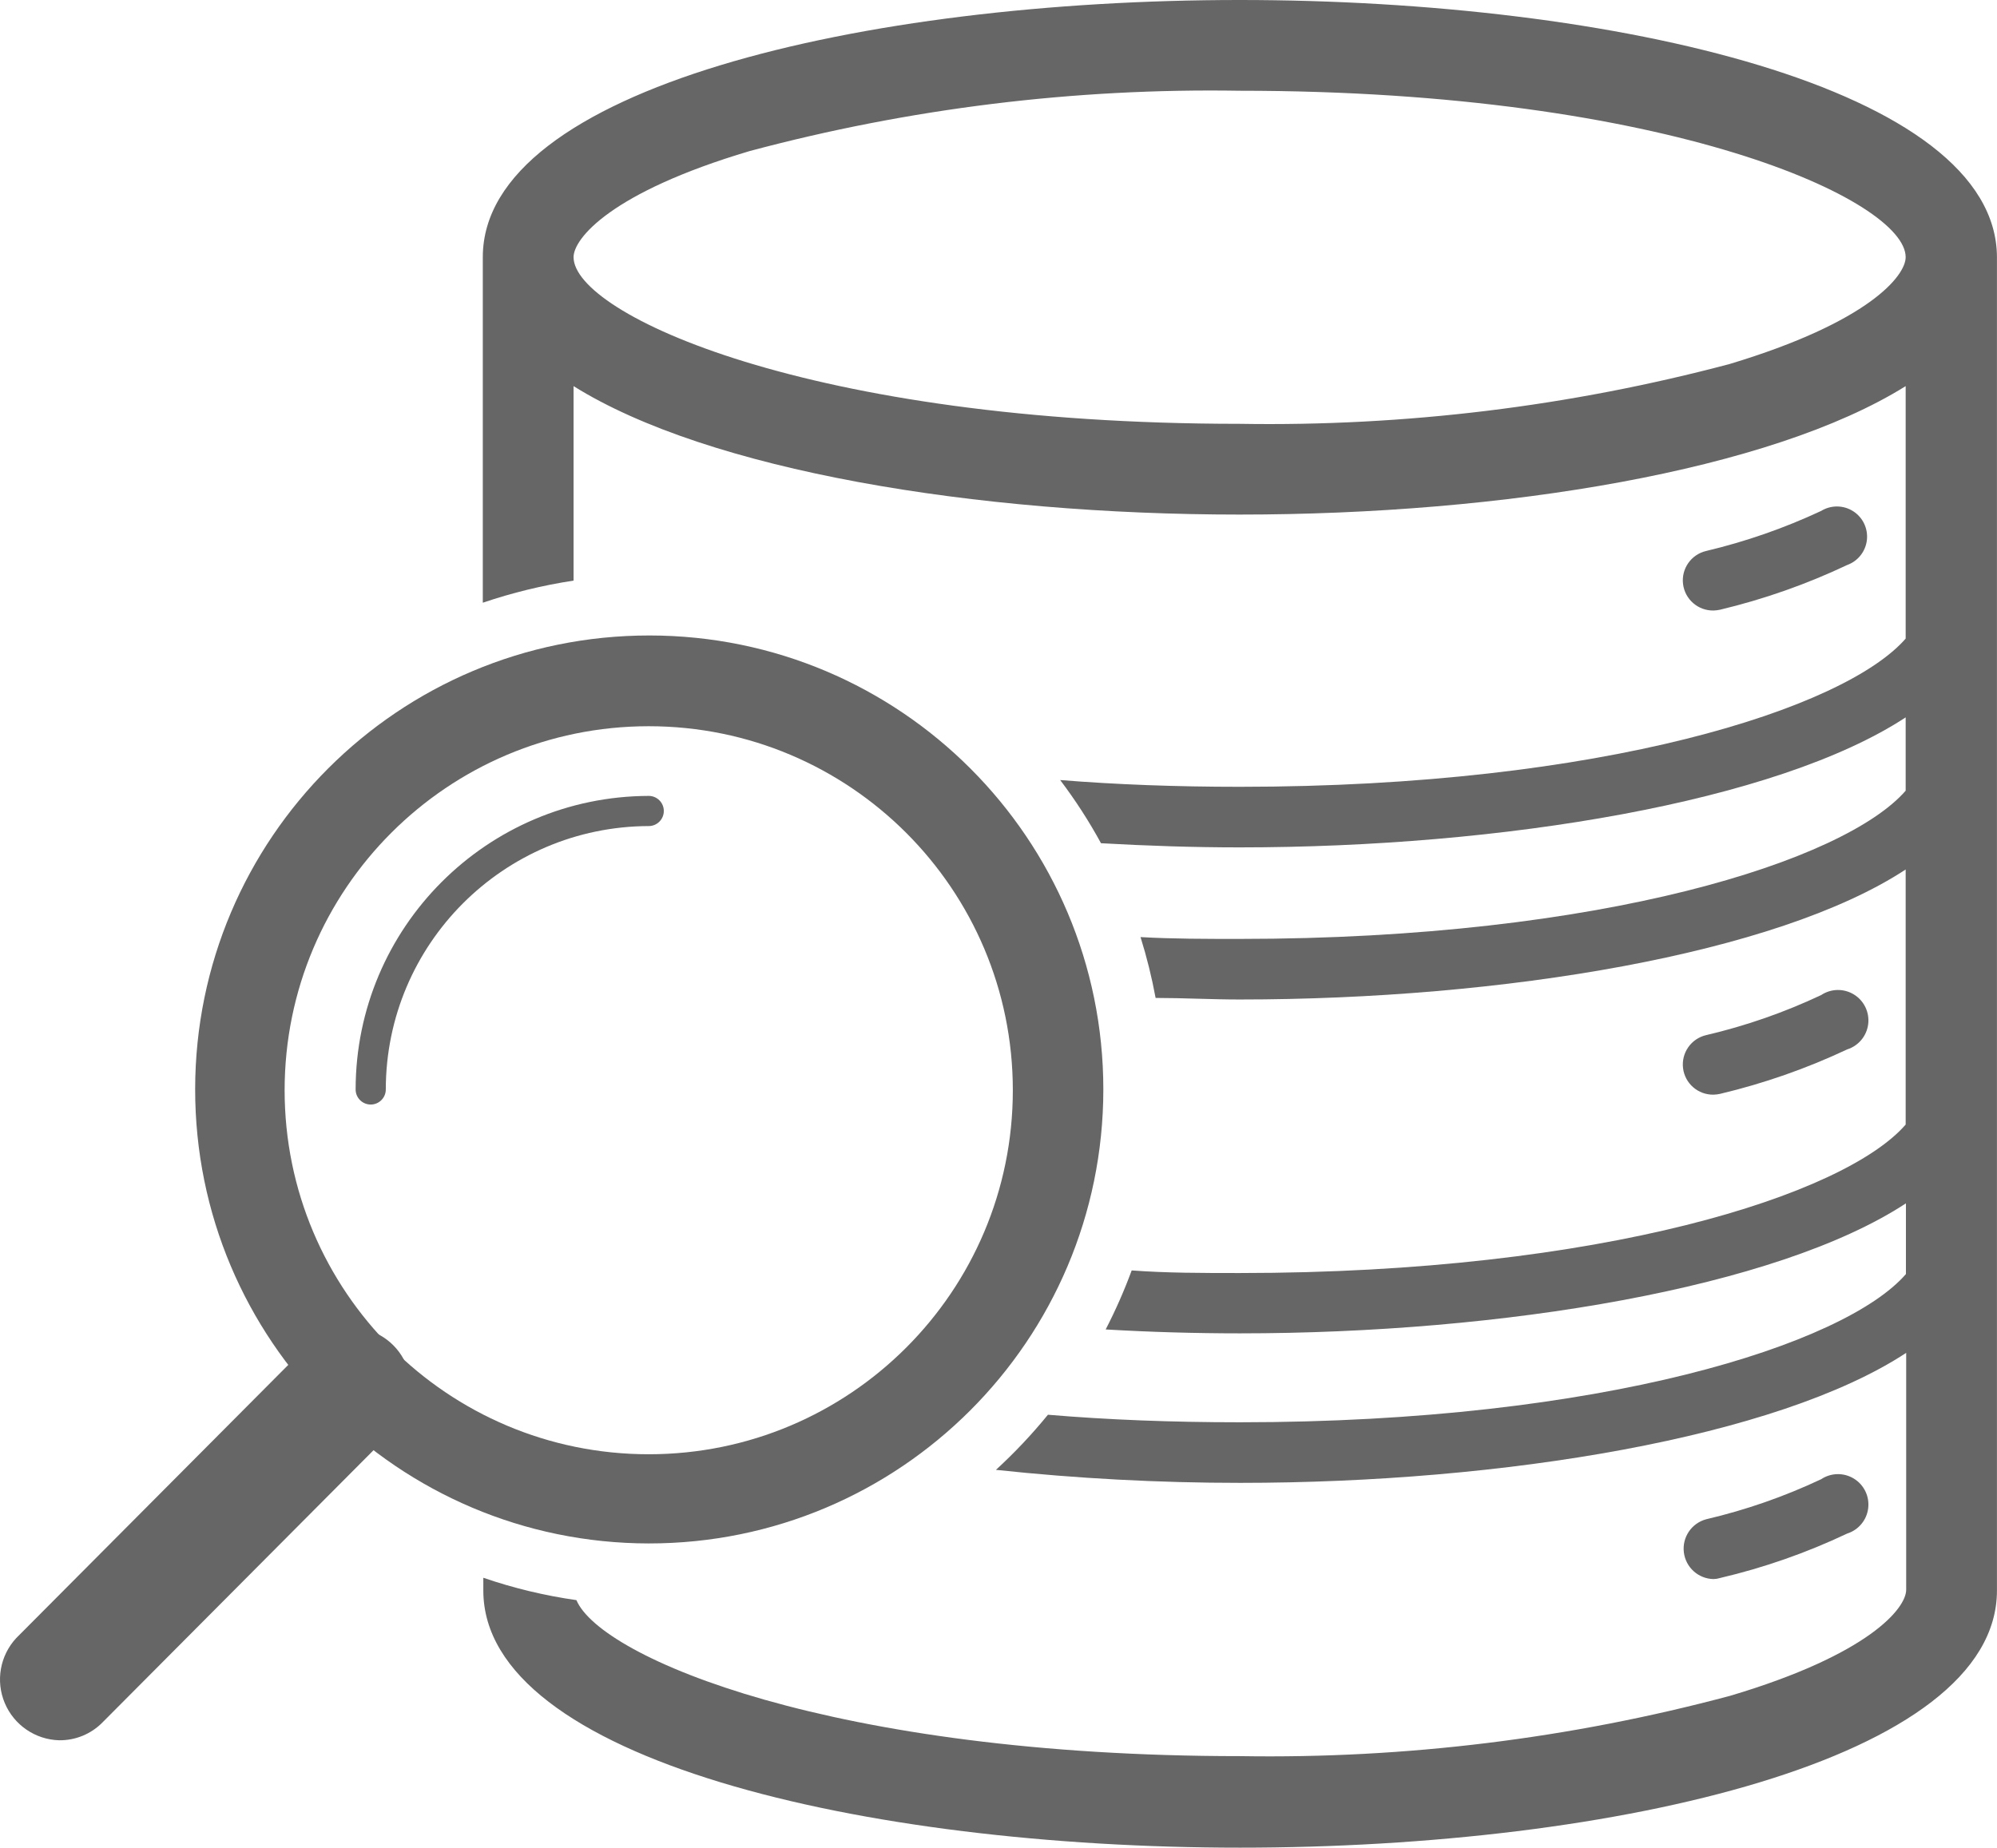
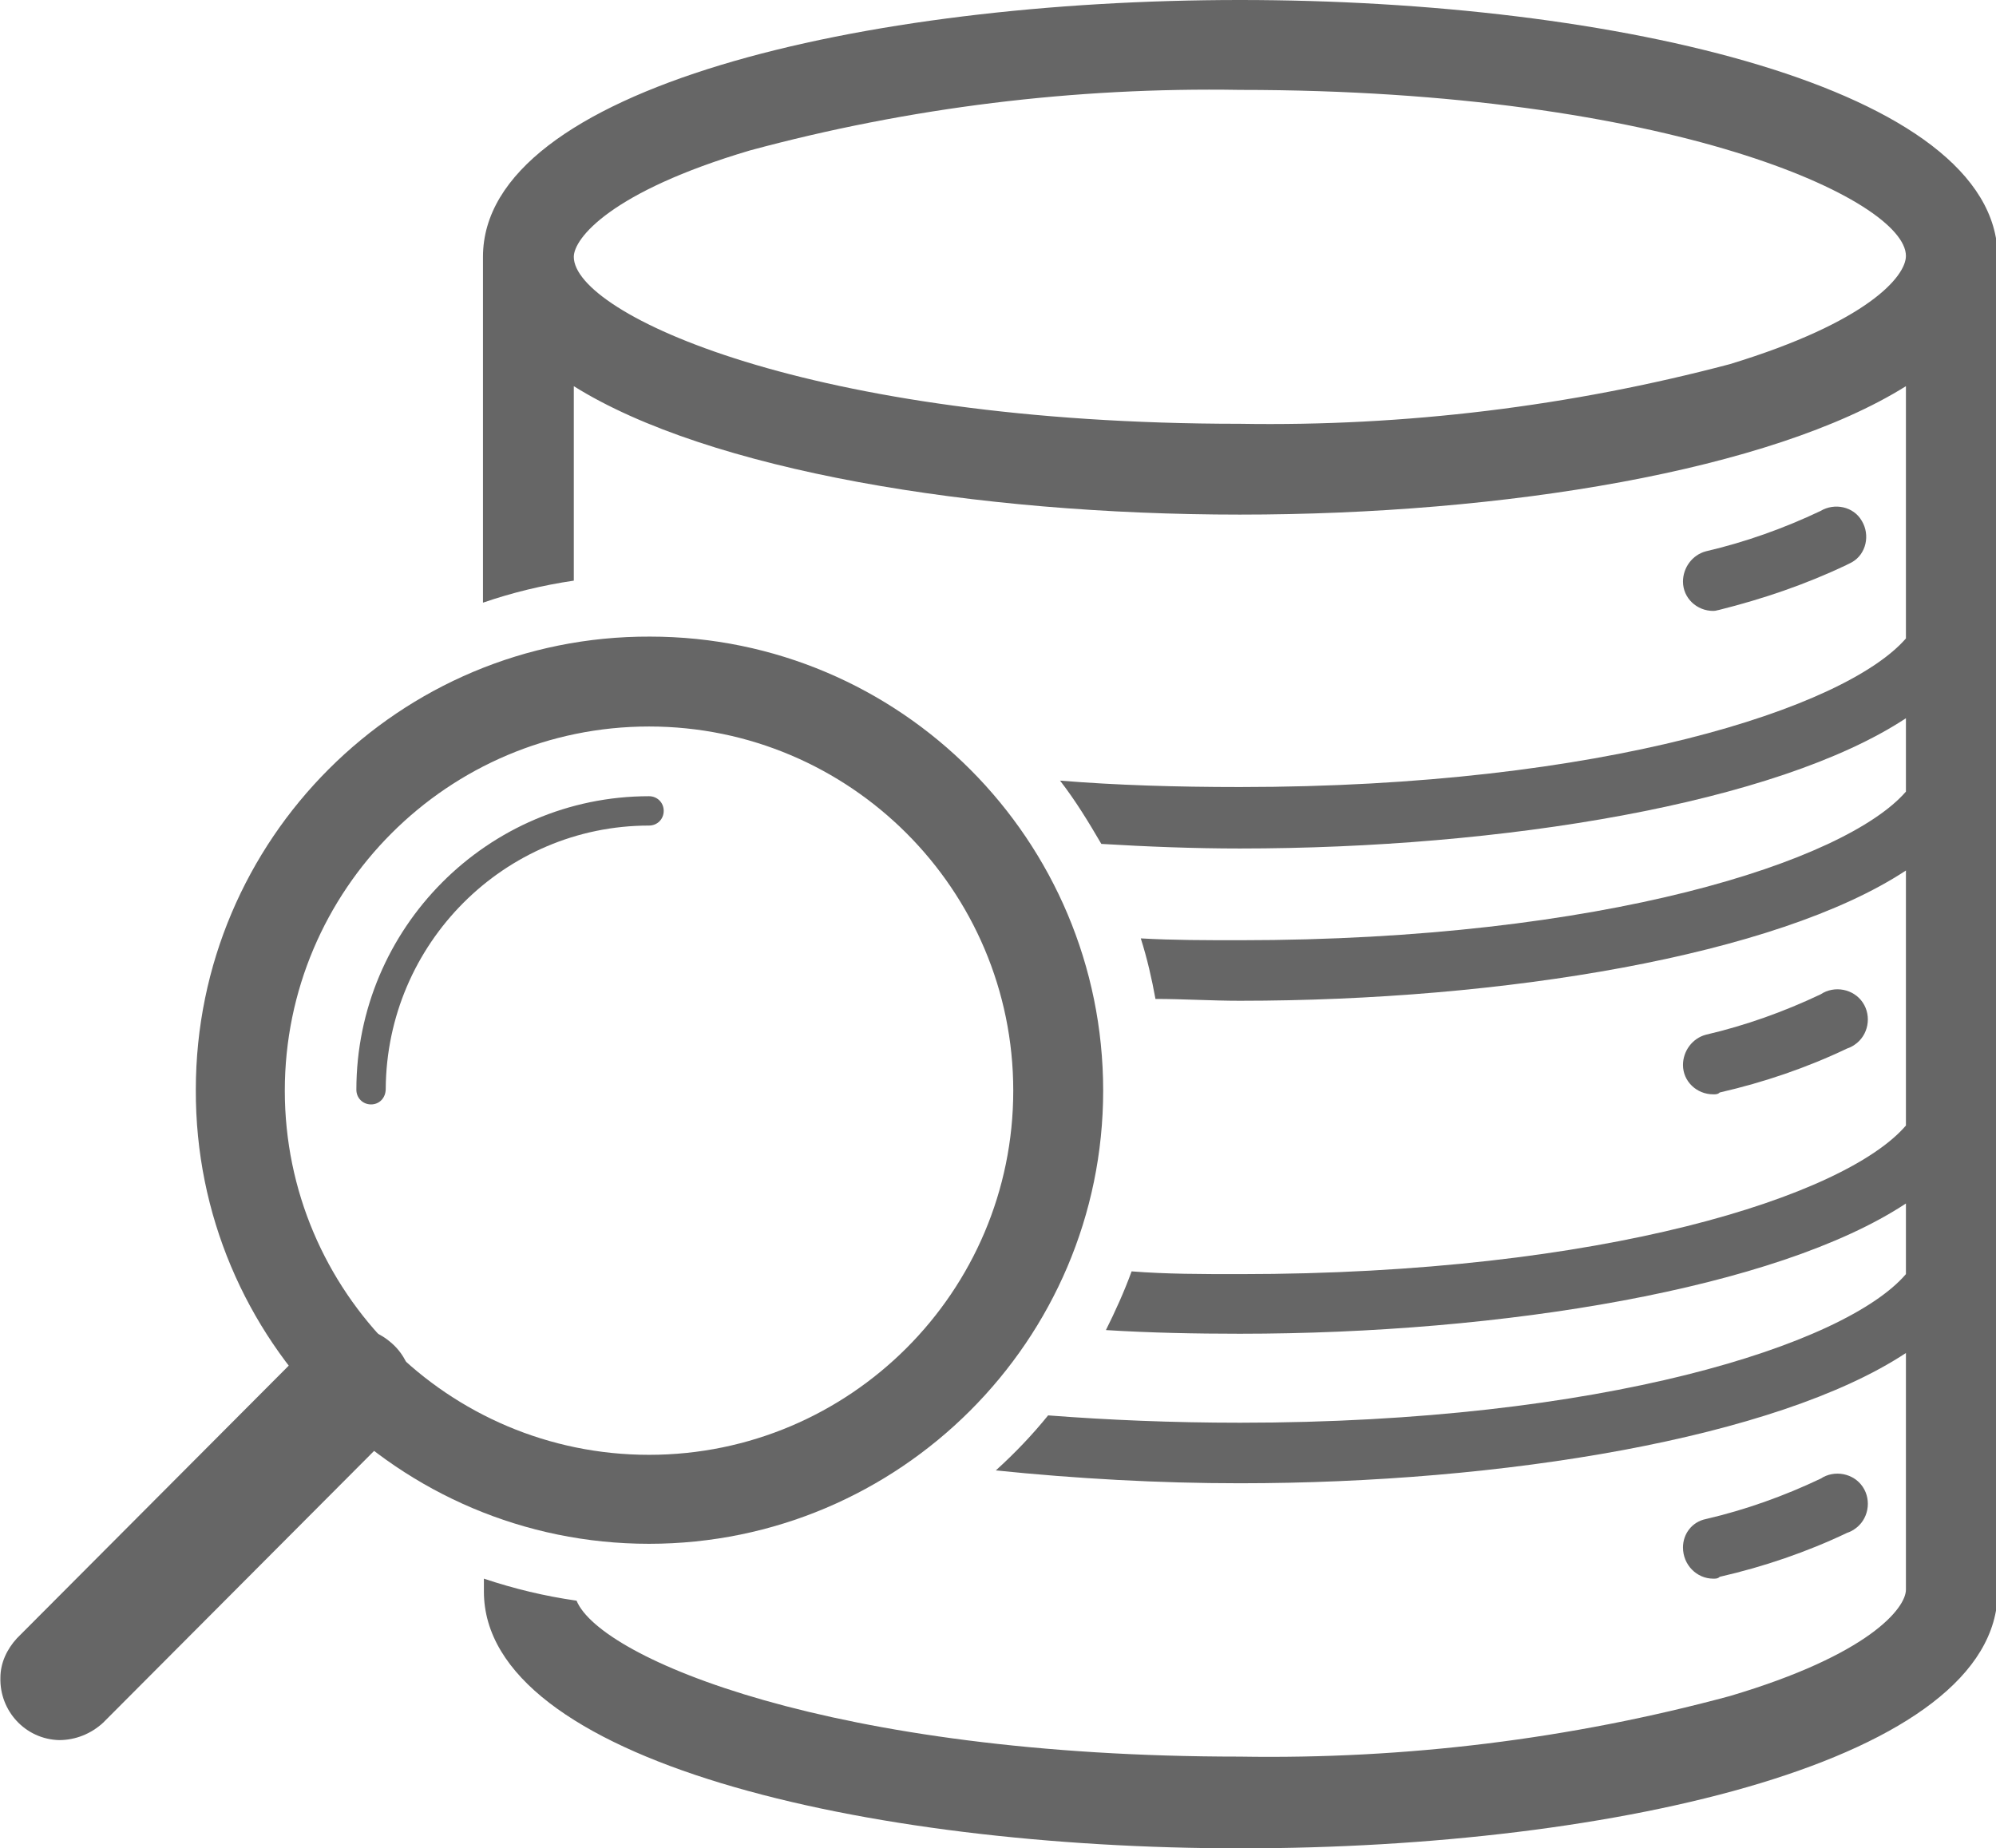
- <svg xmlns="http://www.w3.org/2000/svg" width="19.941mm" height="18.454mm" viewBox="0 0 19.941 18.454" version="1.1" id="svg301880">
-   <defs id="defs301874" />
+ <svg xmlns="http://www.w3.org/2000/svg" version="1.1" id="svg301880" x="0px" y="0px" viewBox="0 0 56.5 52.3" style="enable-background:new 0 0 56.5 52.3;" xml:space="preserve">
+   <style type="text/css">
+ 	.st0{fill:#666666;}
+ </style>
  <g id="layer1" transform="translate(33.78276,-139.6063)">
-     <g data-name="Layer 2" id="Layer_2-45-8" transform="matrix(0.259696,0,0,0.259696,-33.79729,139.6063)" style="stroke-width:1.019">
-       <g data-name="Layer 1" id="Layer_1-2-25-6" style="stroke-width:1.019">
-         <path id="path3416-2" d="M 47.72,0 C 33.26,0 18.62,3.4 18.62,9.89 v 13.29 a 20.43,20.43 0 0 1 3.49,-0.85 v -7.48 c 5.2,3.25 15.45,4.94 25.61,4.94 10.16,0 20.41,-1.69 25.61,-4.94 v 9.71 c -2.34,2.69 -11.65,5.7 -25.61,5.7 q -3.67,0 -6.9,-0.26 a 19.37,19.37 0 0 1 1.57,2.43 c 1.77,0.1 3.56,0.16 5.33,0.16 10.09,0 20.64,-1.74 25.61,-5 v 2.82 c -2.34,2.69 -11.65,5.7 -25.61,5.7 -1.31,0 -2.58,0 -3.81,-0.07 a 20,20 0 0 1 0.58,2.34 c 1.07,0 2.16,0.06 3.23,0.06 10.1,0 20.65,-1.74 25.61,-5 v 9.81 c -2.34,2.7 -11.65,5.71 -25.61,5.71 -1.43,0 -2.81,0 -4.15,-0.1 a 20.08,20.08 0 0 1 -1,2.27 c 1.71,0.1 3.44,0.15 5.16,0.15 10.09,0 20.64,-1.74 25.61,-5 V 49 C 71,51.7 61.68,54.7 47.72,54.7 q -3.94,0 -7.37,-0.29 a 20.19,20.19 0 0 1 -2,2.12 88.36,88.36 0 0 0 9.39,0.5 c 10.1,0 20.65,-1.74 25.61,-5 v 9.11 c 0,0.71 -1.42,2.49 -6.77,4.08 a 68.6,68.6 0 0 1 -18.84,2.32 c -15.66,0 -24.58,-3.78 -25.52,-6 a 19.47,19.47 0 0 1 -3.58,-0.86 v 0.49 c 0,6.49 14.64,9.89 29.1,9.89 14.46,0 29.1,-3.4 29.1,-9.89 V 9.89 C 76.82,3.4 62.18,0 47.72,0 Z m 18.84,14 a 69,69 0 0 1 -18.84,2.3 c -16.57,0 -25.61,-4.23 -25.61,-6.41 0,-0.71 1.42,-2.49 6.77,-4.08 A 68.6,68.6 0 0 1 47.72,3.49 c 16.57,0 25.61,4.23 25.61,6.4 0,0.72 -1.42,2.5 -6.77,4.11 z" class="cls-1" style="fill:#666666;stroke-width:1.019" />
-         <path id="path3418-4" d="M 25,59.36 A 17.46,17.46 0 1 1 42.48,41.9 17.47,17.47 0 0 1 25,59.36 Z m 0,-31.43 a 14,14 0 1 0 14,14 14,14 0 0 0 -14,-14 z" class="cls-1" style="fill:#666666;stroke-width:1.019" />
-         <path id="path3420-7" d="M 14.31,42.48 A 0.58,0.58 0 0 1 13.73,41.9 11.3,11.3 0 0 1 25,30.61 0.58,0.58 0 1 1 25,31.77 10.14,10.14 0 0 0 14.89,41.9 0.58,0.58 0 0 1 14.31,42.48 Z" class="cls-1" style="fill:#666666;stroke-width:1.019" />
-         <path id="path3422-9" d="M 2.33,66.93 A 2.34,2.34 0 0 1 0.68,63 L 11.74,51.89 A 2.33,2.33 0 1 1 15,55.19 L 4,66.24 a 2.3,2.3 0 0 1 -1.67,0.69 z" class="cls-1" style="fill:#666666;stroke-width:1.019" />
-         <path id="path3424-3" d="m 65.94,23.48 a 1.16,1.16 0 0 1 -0.28,-2.29 23,23 0 0 0 4.42,-1.54 1.16,1.16 0 1 1 1,2.08 25,25 0 0 1 -4.89,1.72 1.33,1.33 0 0 1 -0.25,0.03 z" class="cls-1" style="fill:#666666;stroke-width:1.019" />
-         <path id="path3426-9" d="m 65.94,42.1 a 1.16,1.16 0 0 1 -0.28,-2.29 22.29,22.29 0 0 0 4.42,-1.54 1.17,1.17 0 1 1 1,2.09 25.07,25.07 0 0 1 -4.89,1.71 1.33,1.33 0 0 1 -0.25,0.03 z" class="cls-1" style="fill:#666666;stroke-width:1.019" />
-         <path id="path3428-2" d="m 65.94,60.73 a 1.17,1.17 0 0 1 -0.28,-2.3 22.29,22.29 0 0 0 4.42,-1.54 1.17,1.17 0 1 1 1,2.09 24.42,24.42 0 0 1 -4.89,1.71 0.9,0.9 0 0 1 -0.25,0.04 z" class="cls-1" style="fill:#666666;stroke-width:1.019" />
+     <g id="Layer_2-45-8" transform="matrix(0.259696,0,0,0.259696,-33.79729,139.6063)">
+       <g id="Layer_1-2-25-6">
+         <path id="path3416-2" class="st0" d="M135.2,0c-41,0-82.5,9.6-82.5,28v37.7     c3.2-1.1,6.5-1.9,9.9-2.4V42.1c14.7,9.2,43.8,14,72.6,14s57.9-4.8,72.6-14v27.5c-6.6,7.6-33,16.2-72.6,16.2     c-6.9,0-13.5-0.2-19.6-0.7c1.7,2.2,3.1,4.5,4.5,6.9c5,0.3,10.1,0.5,15.1,0.5c28.6,0,58.5-4.9,72.6-14.2v8     c-6.6,7.6-33,16.2-72.6,16.2c-3.7,0-7.3,0-10.8-0.2c0.7,2.2,1.2,4.4,1.6,6.6c3,0,6.1,0.2,9.2,0.2c28.6,0,58.5-4.9,72.6-14.2v27.8     c-6.6,7.7-33,16.2-72.6,16.2c-4.1,0-8,0-11.8-0.3c-0.8,2.2-1.8,4.4-2.8,6.4c4.8,0.3,9.8,0.4,14.6,0.4c28.6,0,58.5-4.9,72.6-14.2     v7.7c-6.6,7.7-33.1,16.2-72.6,16.2c-7.4,0-14.4-0.3-20.9-0.8c-1.7,2.1-3.6,4.1-5.7,6c8.8,0.9,17.7,1.4,26.6,1.4     c28.6,0,58.5-4.9,72.6-14.2v25.8c0,2-4,7.1-19.2,11.6c-17.4,4.7-35.4,6.9-53.4,6.6c-44.4,0-69.7-10.7-72.3-17     c-3.5-0.5-6.8-1.3-10.1-2.4v1.4c0,18.4,41.5,28,82.5,28s82.5-9.6,82.5-28V28C217.7,9.6,176.2,0,135.2,0z M188.6,39.7     c-17.4,4.6-35.4,6.8-53.4,6.5c-47,0-72.6-12-72.6-18.2c0-2,4-7.1,19.2-11.6c17.4-4.7,35.4-6.9,53.4-6.6c47,0,72.6,12,72.6,18.1     C207.8,30.1,203.7,35.1,188.6,39.7z" />
+         <path id="path3418-4" class="st0" d="M70.8,168.3c-27.3,0-49.5-22.2-49.4-49.5     c0-27.3,22.2-49.5,49.5-49.4c27.3,0,49.4,22.2,49.4,49.5C120.3,146.1,98.1,168.3,70.8,168.3C70.8,168.3,70.8,168.3,70.8,168.3z      M70.8,79.2c-21.9,0-39.7,17.8-39.7,39.7s17.8,39.7,39.7,39.7s39.7-17.8,39.7-39.7S92.7,79.2,70.8,79.2z" />
+         <path id="path3420-7" class="st0" d="M40.5,120.4c-0.9,0-1.6-0.7-1.6-1.6     c0-17.6,14.3-32,31.9-32c0.9,0,1.6,0.7,1.6,1.6c0,0.9-0.7,1.6-1.6,1.6c0,0,0,0,0,0c-15.8,0-28.6,12.9-28.7,28.7     C42.1,119.7,41.4,120.4,40.5,120.4z" />
+         <path id="path3422-9" class="st0" d="M6.5,189.7c-3.7-0.1-6.5-3.2-6.4-6.8     c0-1.6,0.7-3.1,1.8-4.3l31.4-31.5c2.3-2.8,6.5-3.2,9.3-0.8c2.8,2.3,3.2,6.5,0.8,9.3c-0.3,0.3-0.6,0.6-0.9,0.9l-31.2,31.3     C10,189,8.3,189.7,6.5,189.7z" />
+         <path id="path3424-3" class="st0" d="M186.8,66.6c-1.8,0-3.3-1.4-3.3-3.2c0-1.5,1-2.9,2.5-3.3     c4.3-1,8.5-2.5,12.5-4.4c1.5-0.9,3.6-0.5,4.5,1.1c0.9,1.5,0.5,3.6-1.1,4.5c-0.2,0.1-0.4,0.2-0.6,0.3c-4.4,2.1-9.1,3.7-13.9,4.9     C187.3,66.5,187.1,66.6,186.8,66.6z" />
+         <path id="path3426-9" class="st0" d="M186.8,119.3c-1.8,0-3.3-1.4-3.3-3.2c0-1.5,1-2.9,2.5-3.3     c4.3-1,8.5-2.5,12.5-4.4c1.5-1,3.6-0.6,4.6,0.9c1,1.5,0.6,3.6-0.9,4.6c-0.3,0.2-0.5,0.3-0.8,0.4c-4.4,2.1-9.1,3.7-13.9,4.8     C187.3,119.3,187.1,119.3,186.8,119.3z" />
+         <path id="path3428-2" class="st0" d="M186.8,172.1c-1.8,0-3.3-1.5-3.3-3.4c0-1.5,1-2.8,2.5-3.1     c4.3-1,8.5-2.5,12.5-4.4c1.5-1,3.6-0.6,4.6,0.9c1,1.5,0.6,3.6-0.9,4.6c-0.3,0.2-0.5,0.3-0.8,0.4c-4.4,2.1-9.1,3.7-13.9,4.8     C187.3,172.1,187.1,172.1,186.8,172.1z" />
      </g>
    </g>
  </g>
</svg>
